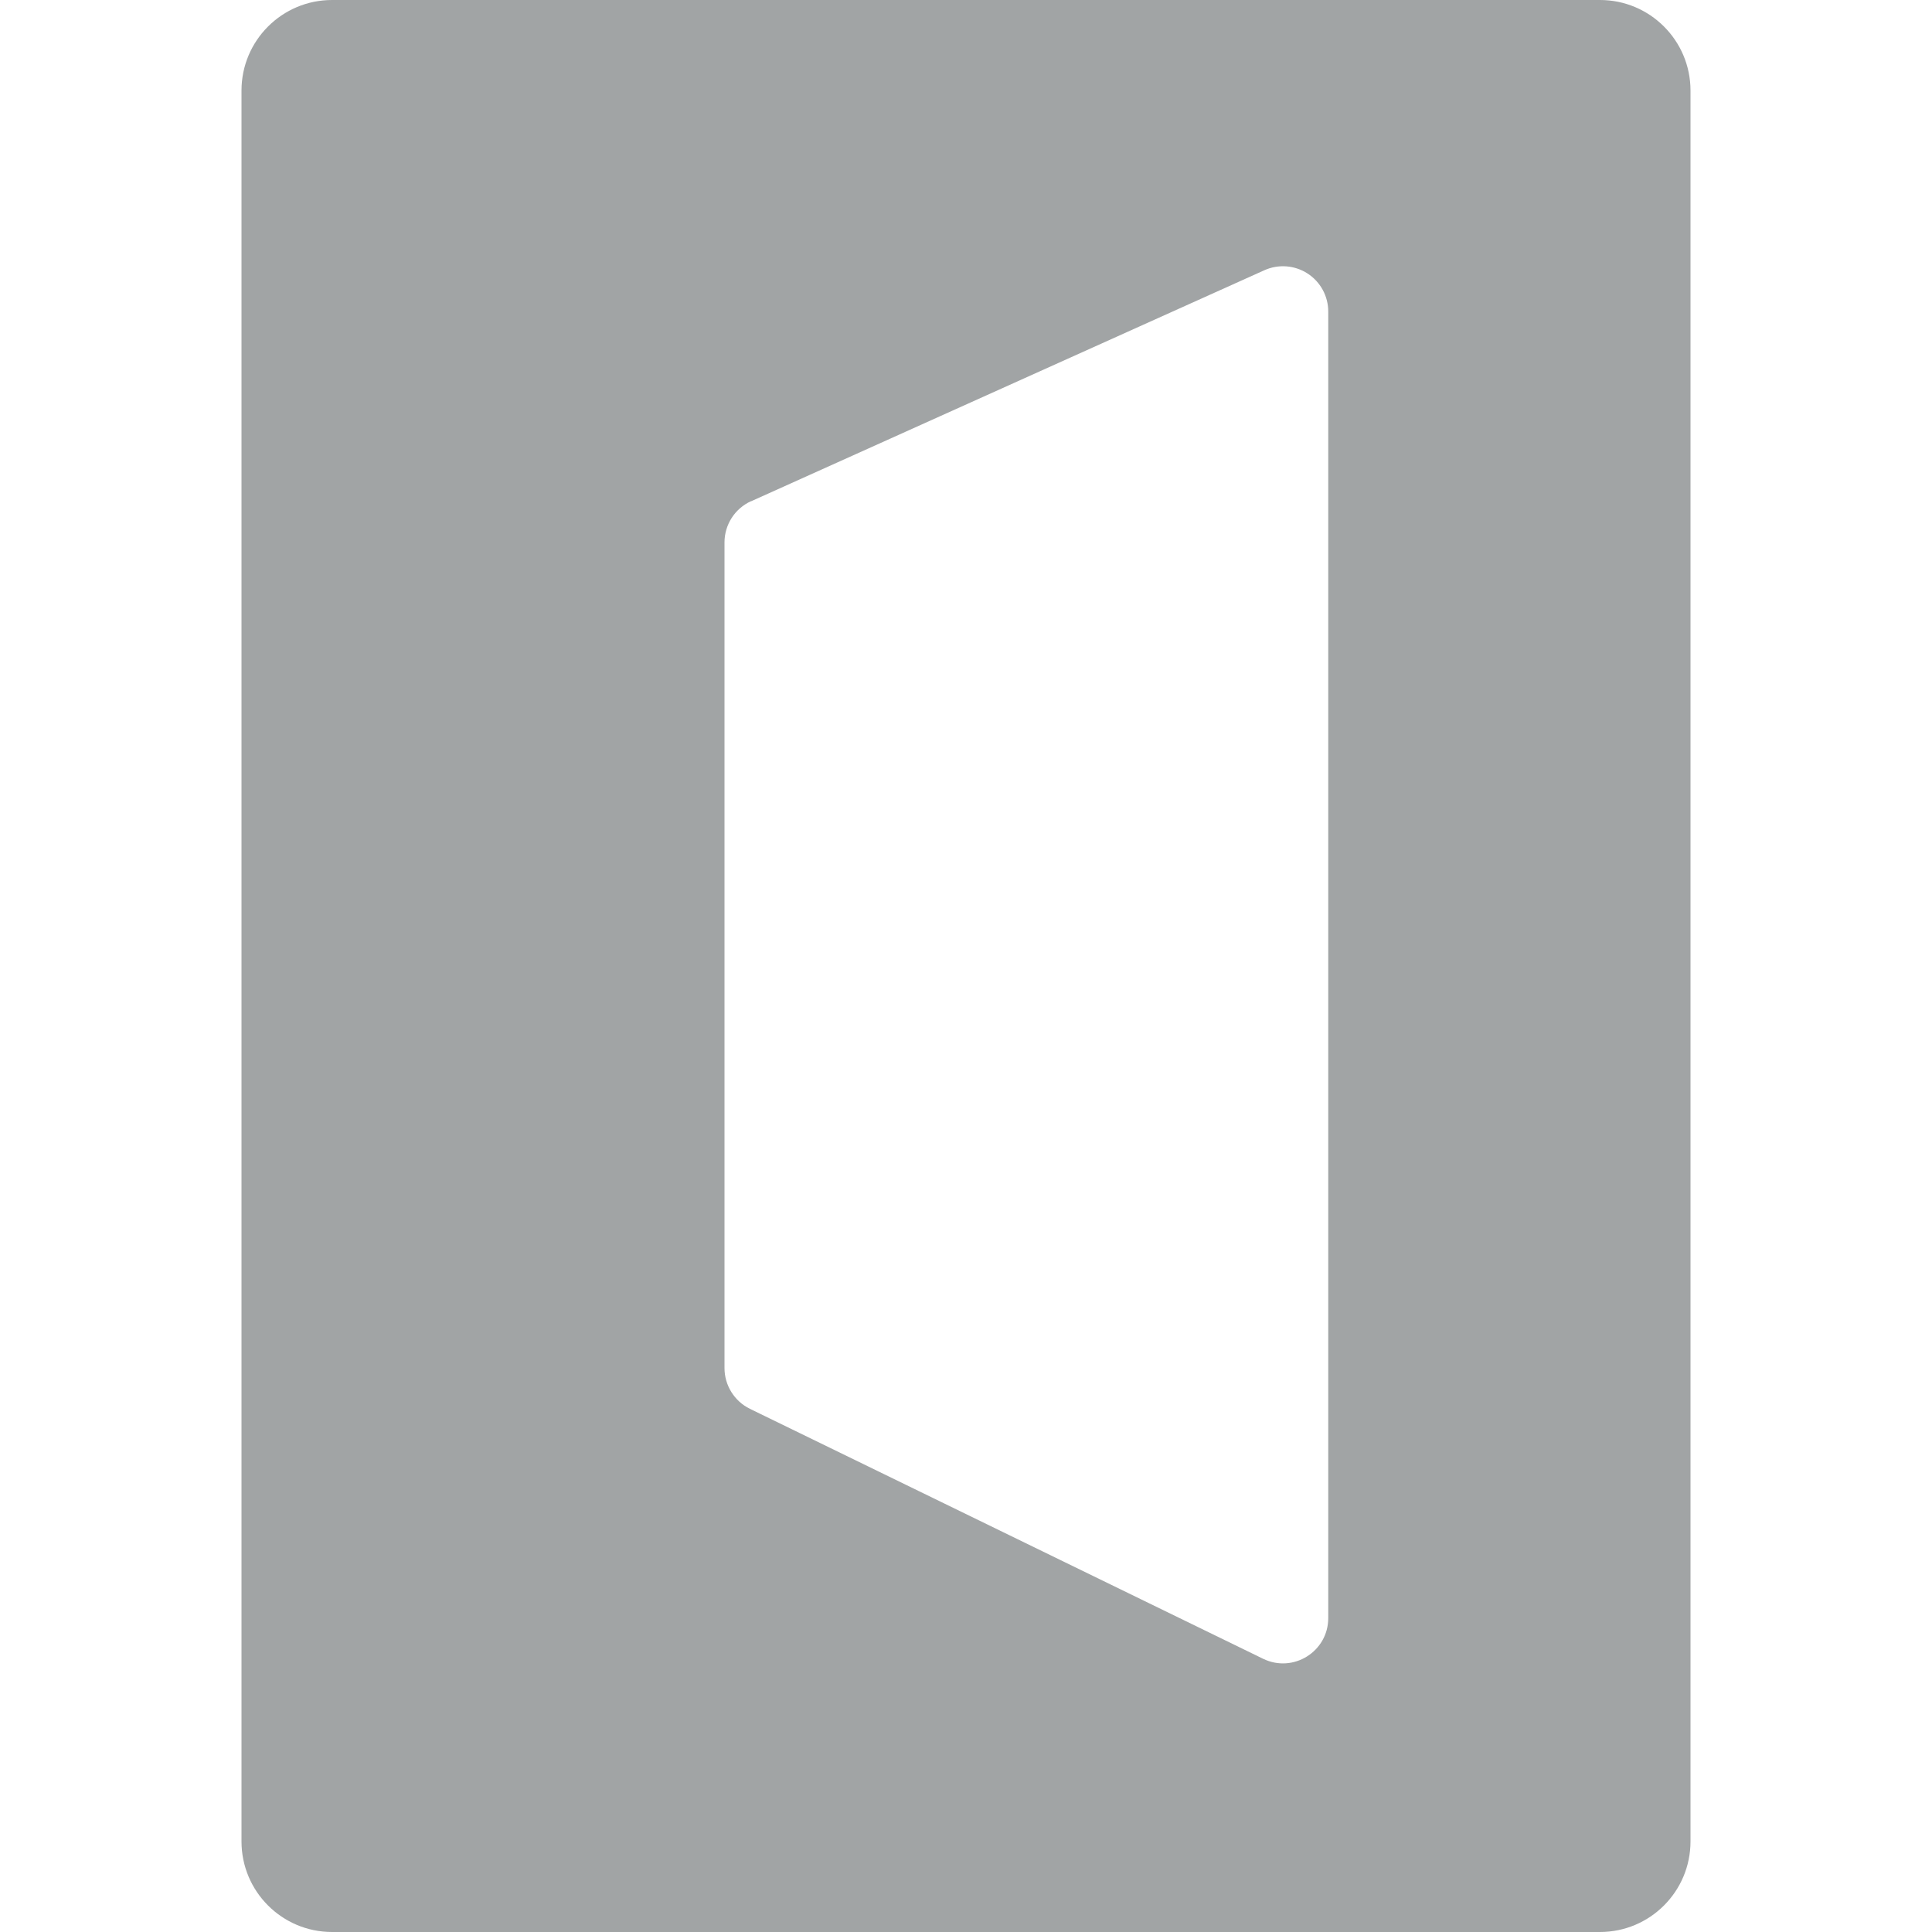
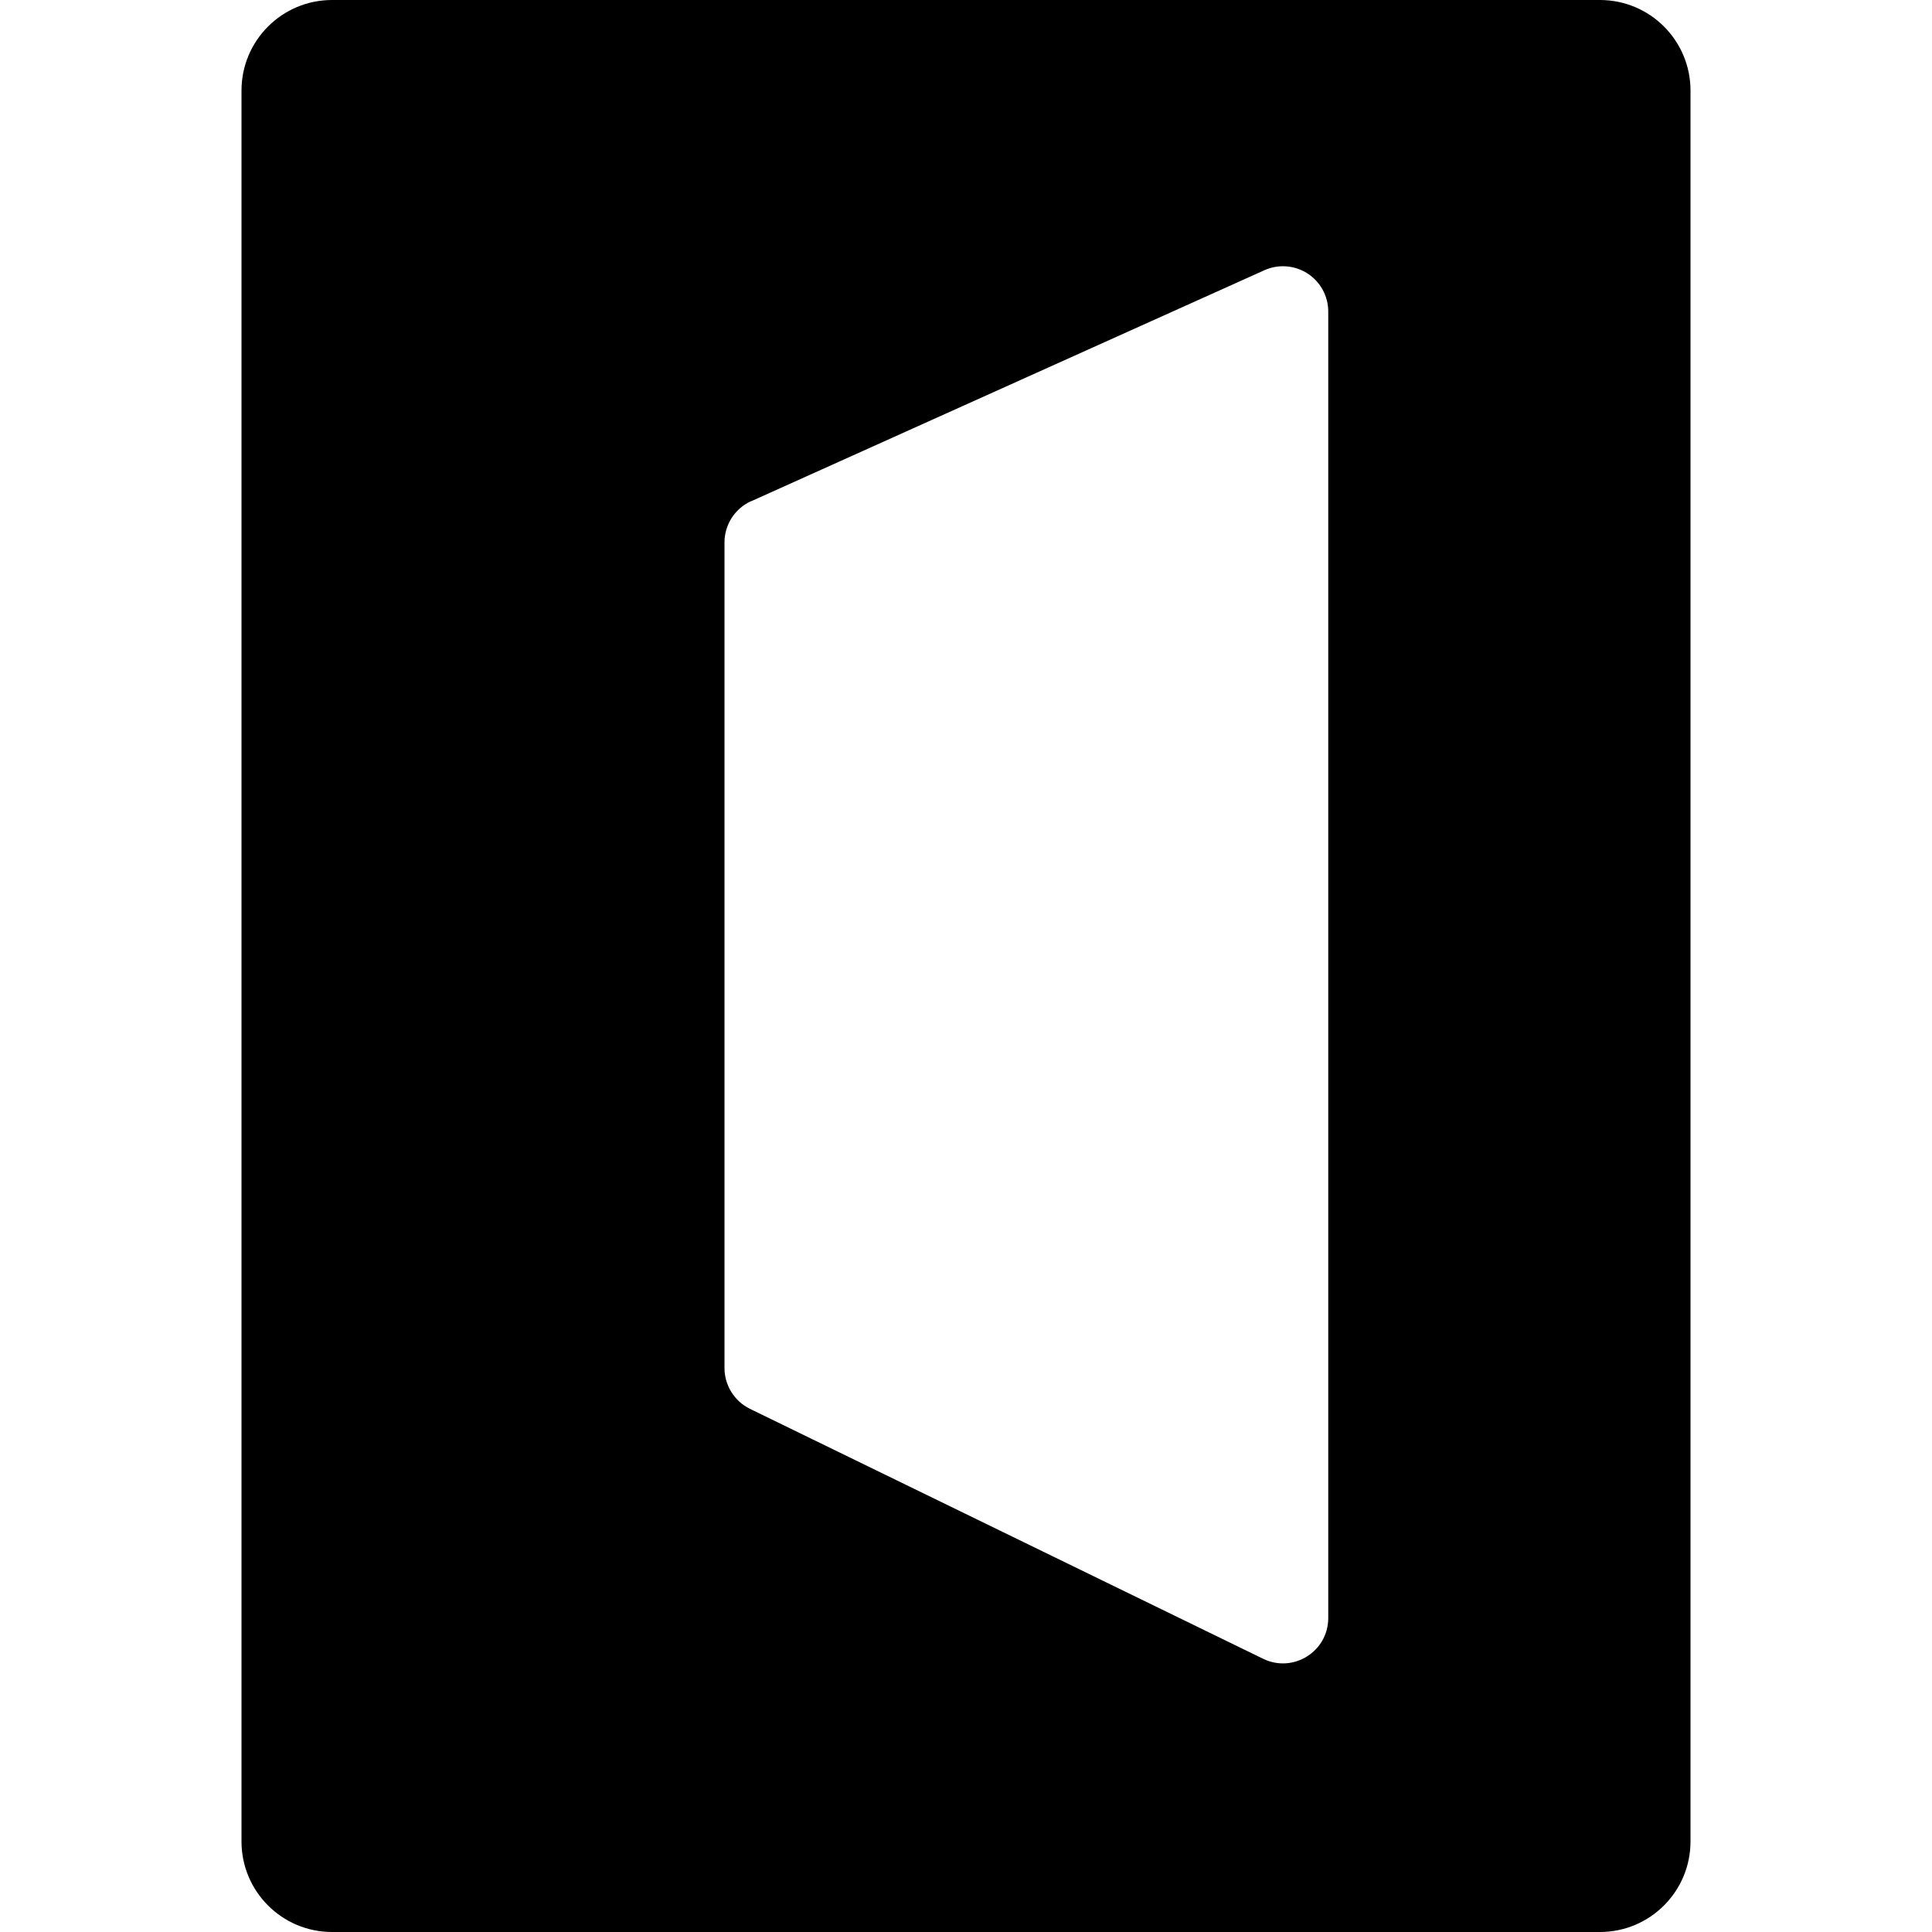
<svg xmlns="http://www.w3.org/2000/svg" width="16" height="16" viewBox="0 0 16 16">
-   <path fill-rule="evenodd" clip-rule="evenodd" d="M2.75 0h10.5a.75.75 0 0 1 .75.75v14.5a.75.75 0 0 1-.75.75H2.75a.75.75 0 0 1-.75-.75V.75A.75.75 0 0 1 2.75 0Zm3.471 4.15A.375.375 0 0 0 6 4.492v6.838c0 .143.082.274.21.337l4.25 2.07c.25.122.54-.06.54-.337V2.58a.375.375 0 0 0-.529-.342l-4.25 1.913Z" fill="#A1A4A5" />
+   <path fill-rule="evenodd" clip-rule="evenodd" d="M2.75 0h10.5a.75.75 0 0 1 .75.75v14.5a.75.75 0 0 1-.75.75H2.75a.75.75 0 0 1-.75-.75V.75A.75.75 0 0 1 2.75 0Zm3.471 4.15A.375.375 0 0 0 6 4.492v6.838c0 .143.082.274.21.337l4.25 2.07c.25.122.54-.06.54-.337V2.58a.375.375 0 0 0-.529-.342l-4.25 1.913Z" fill="currentColor" />
</svg>
